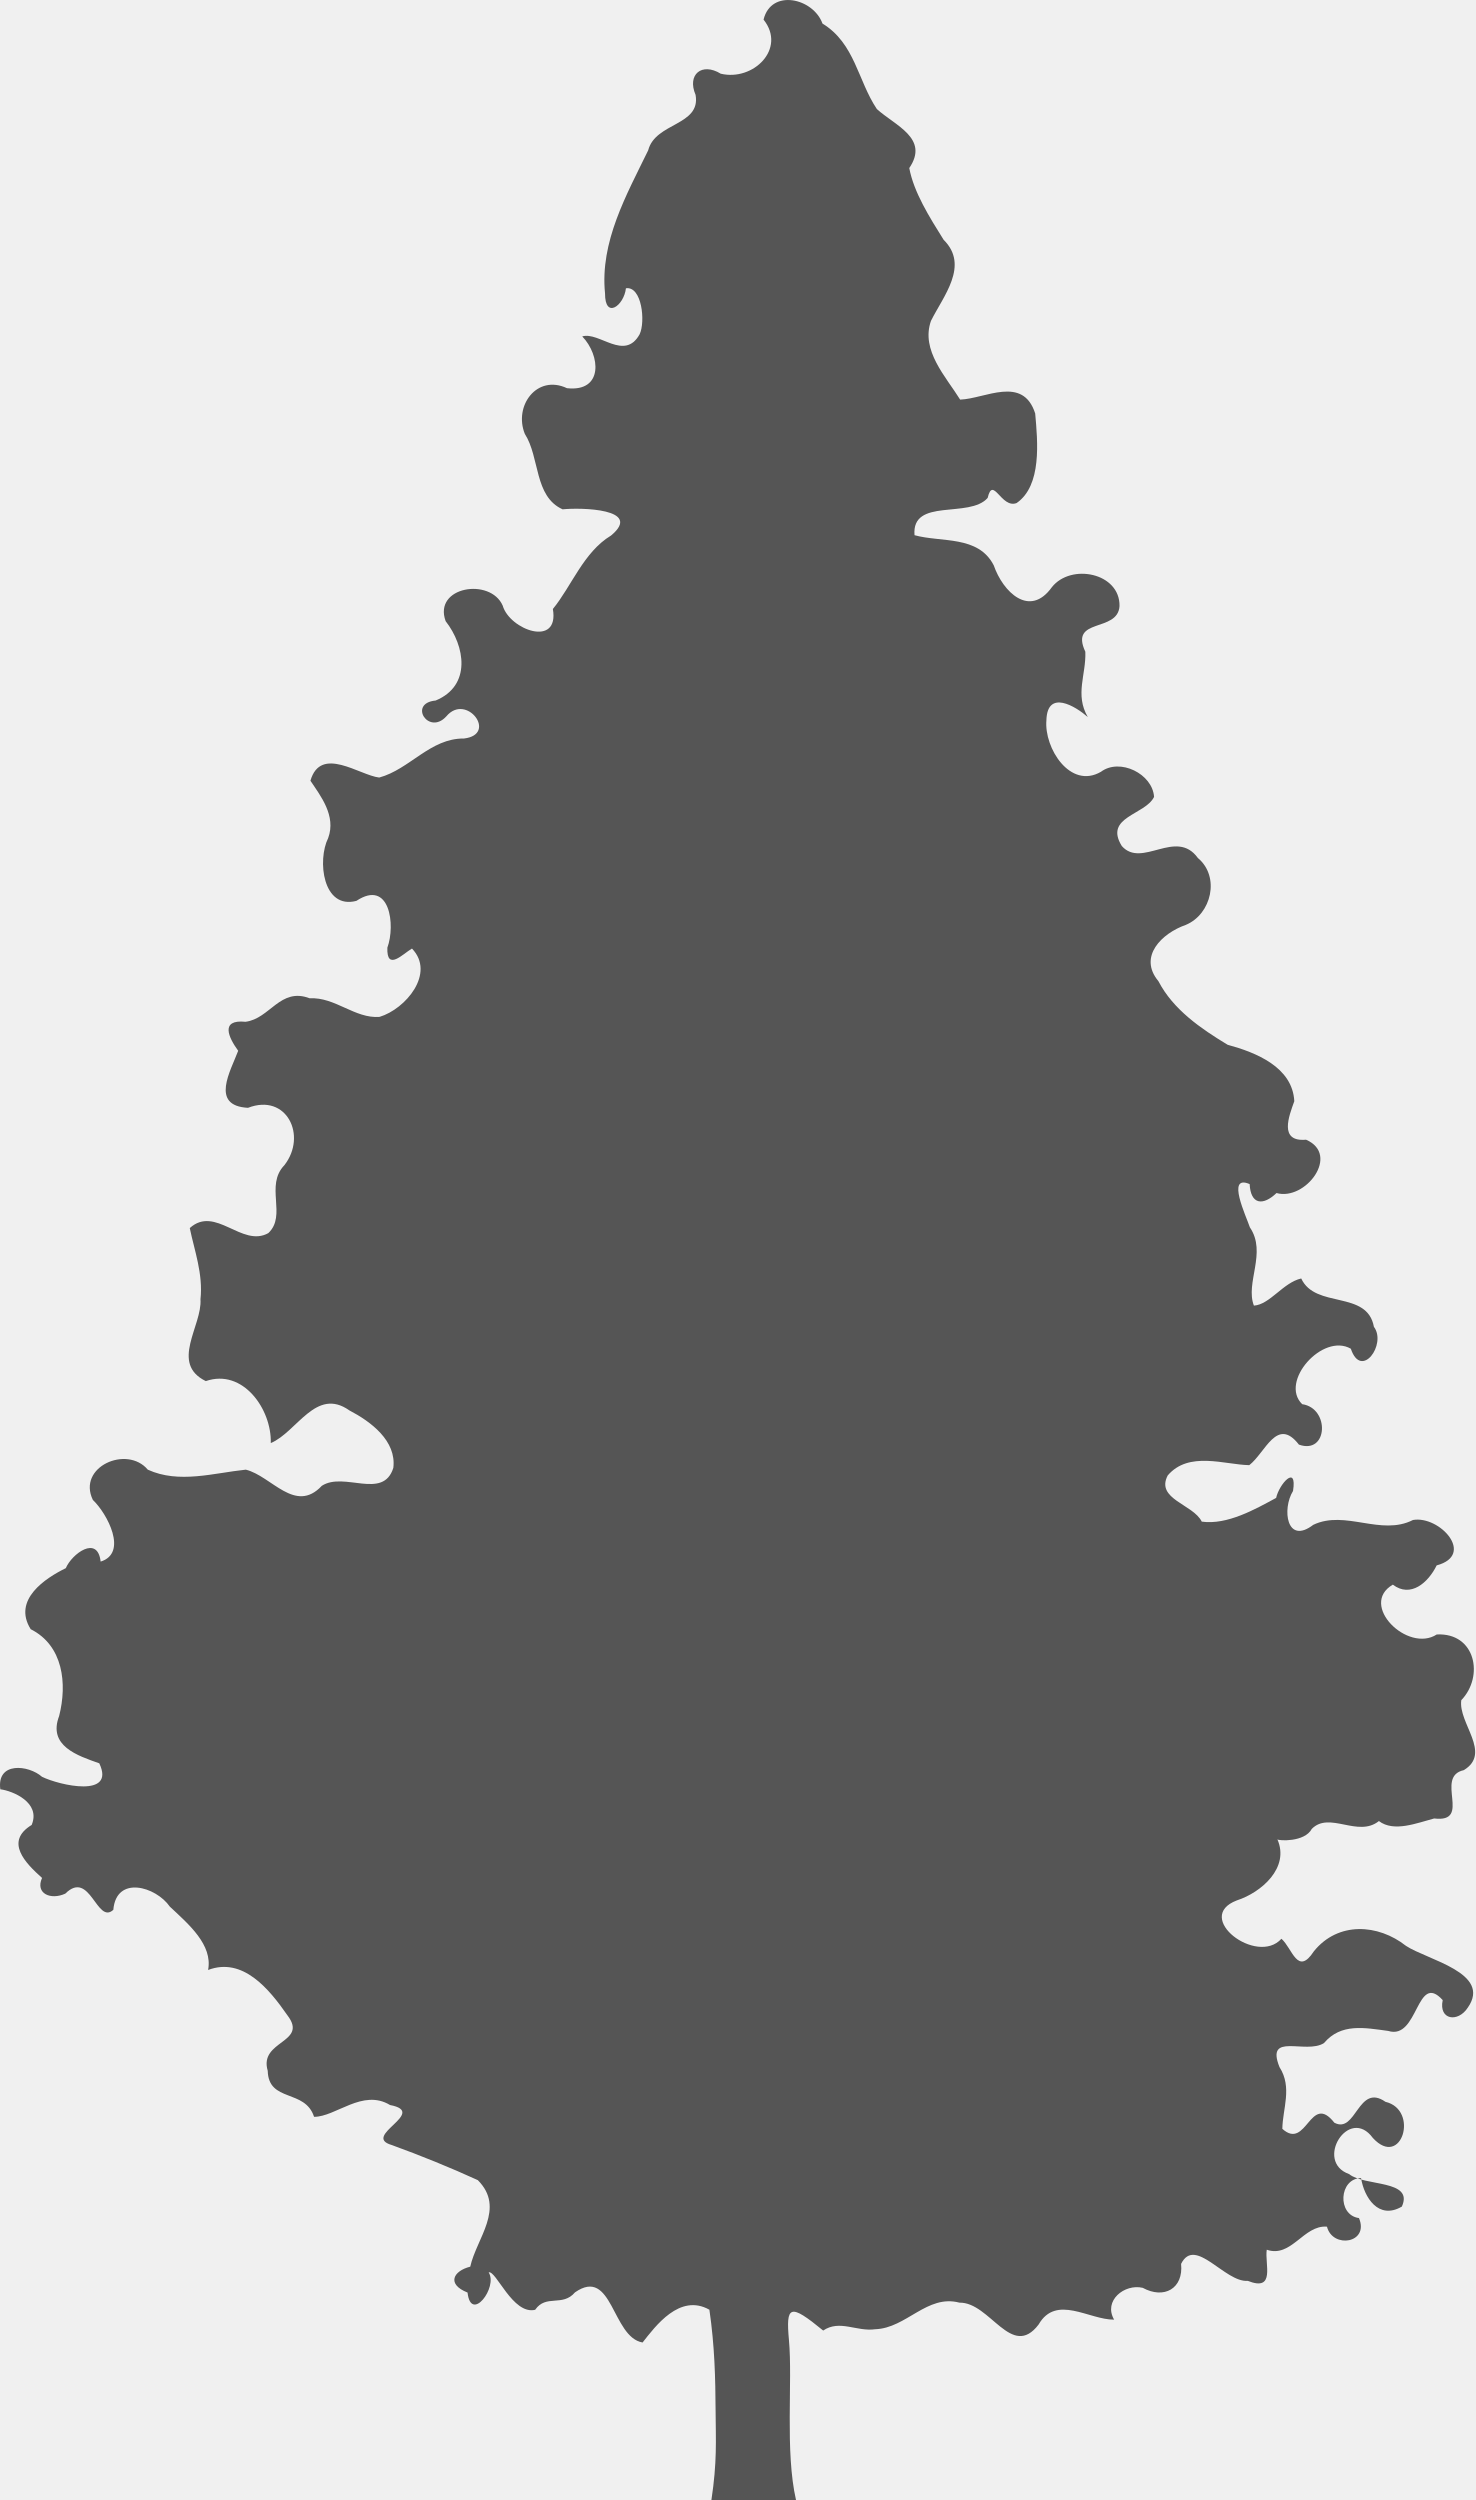
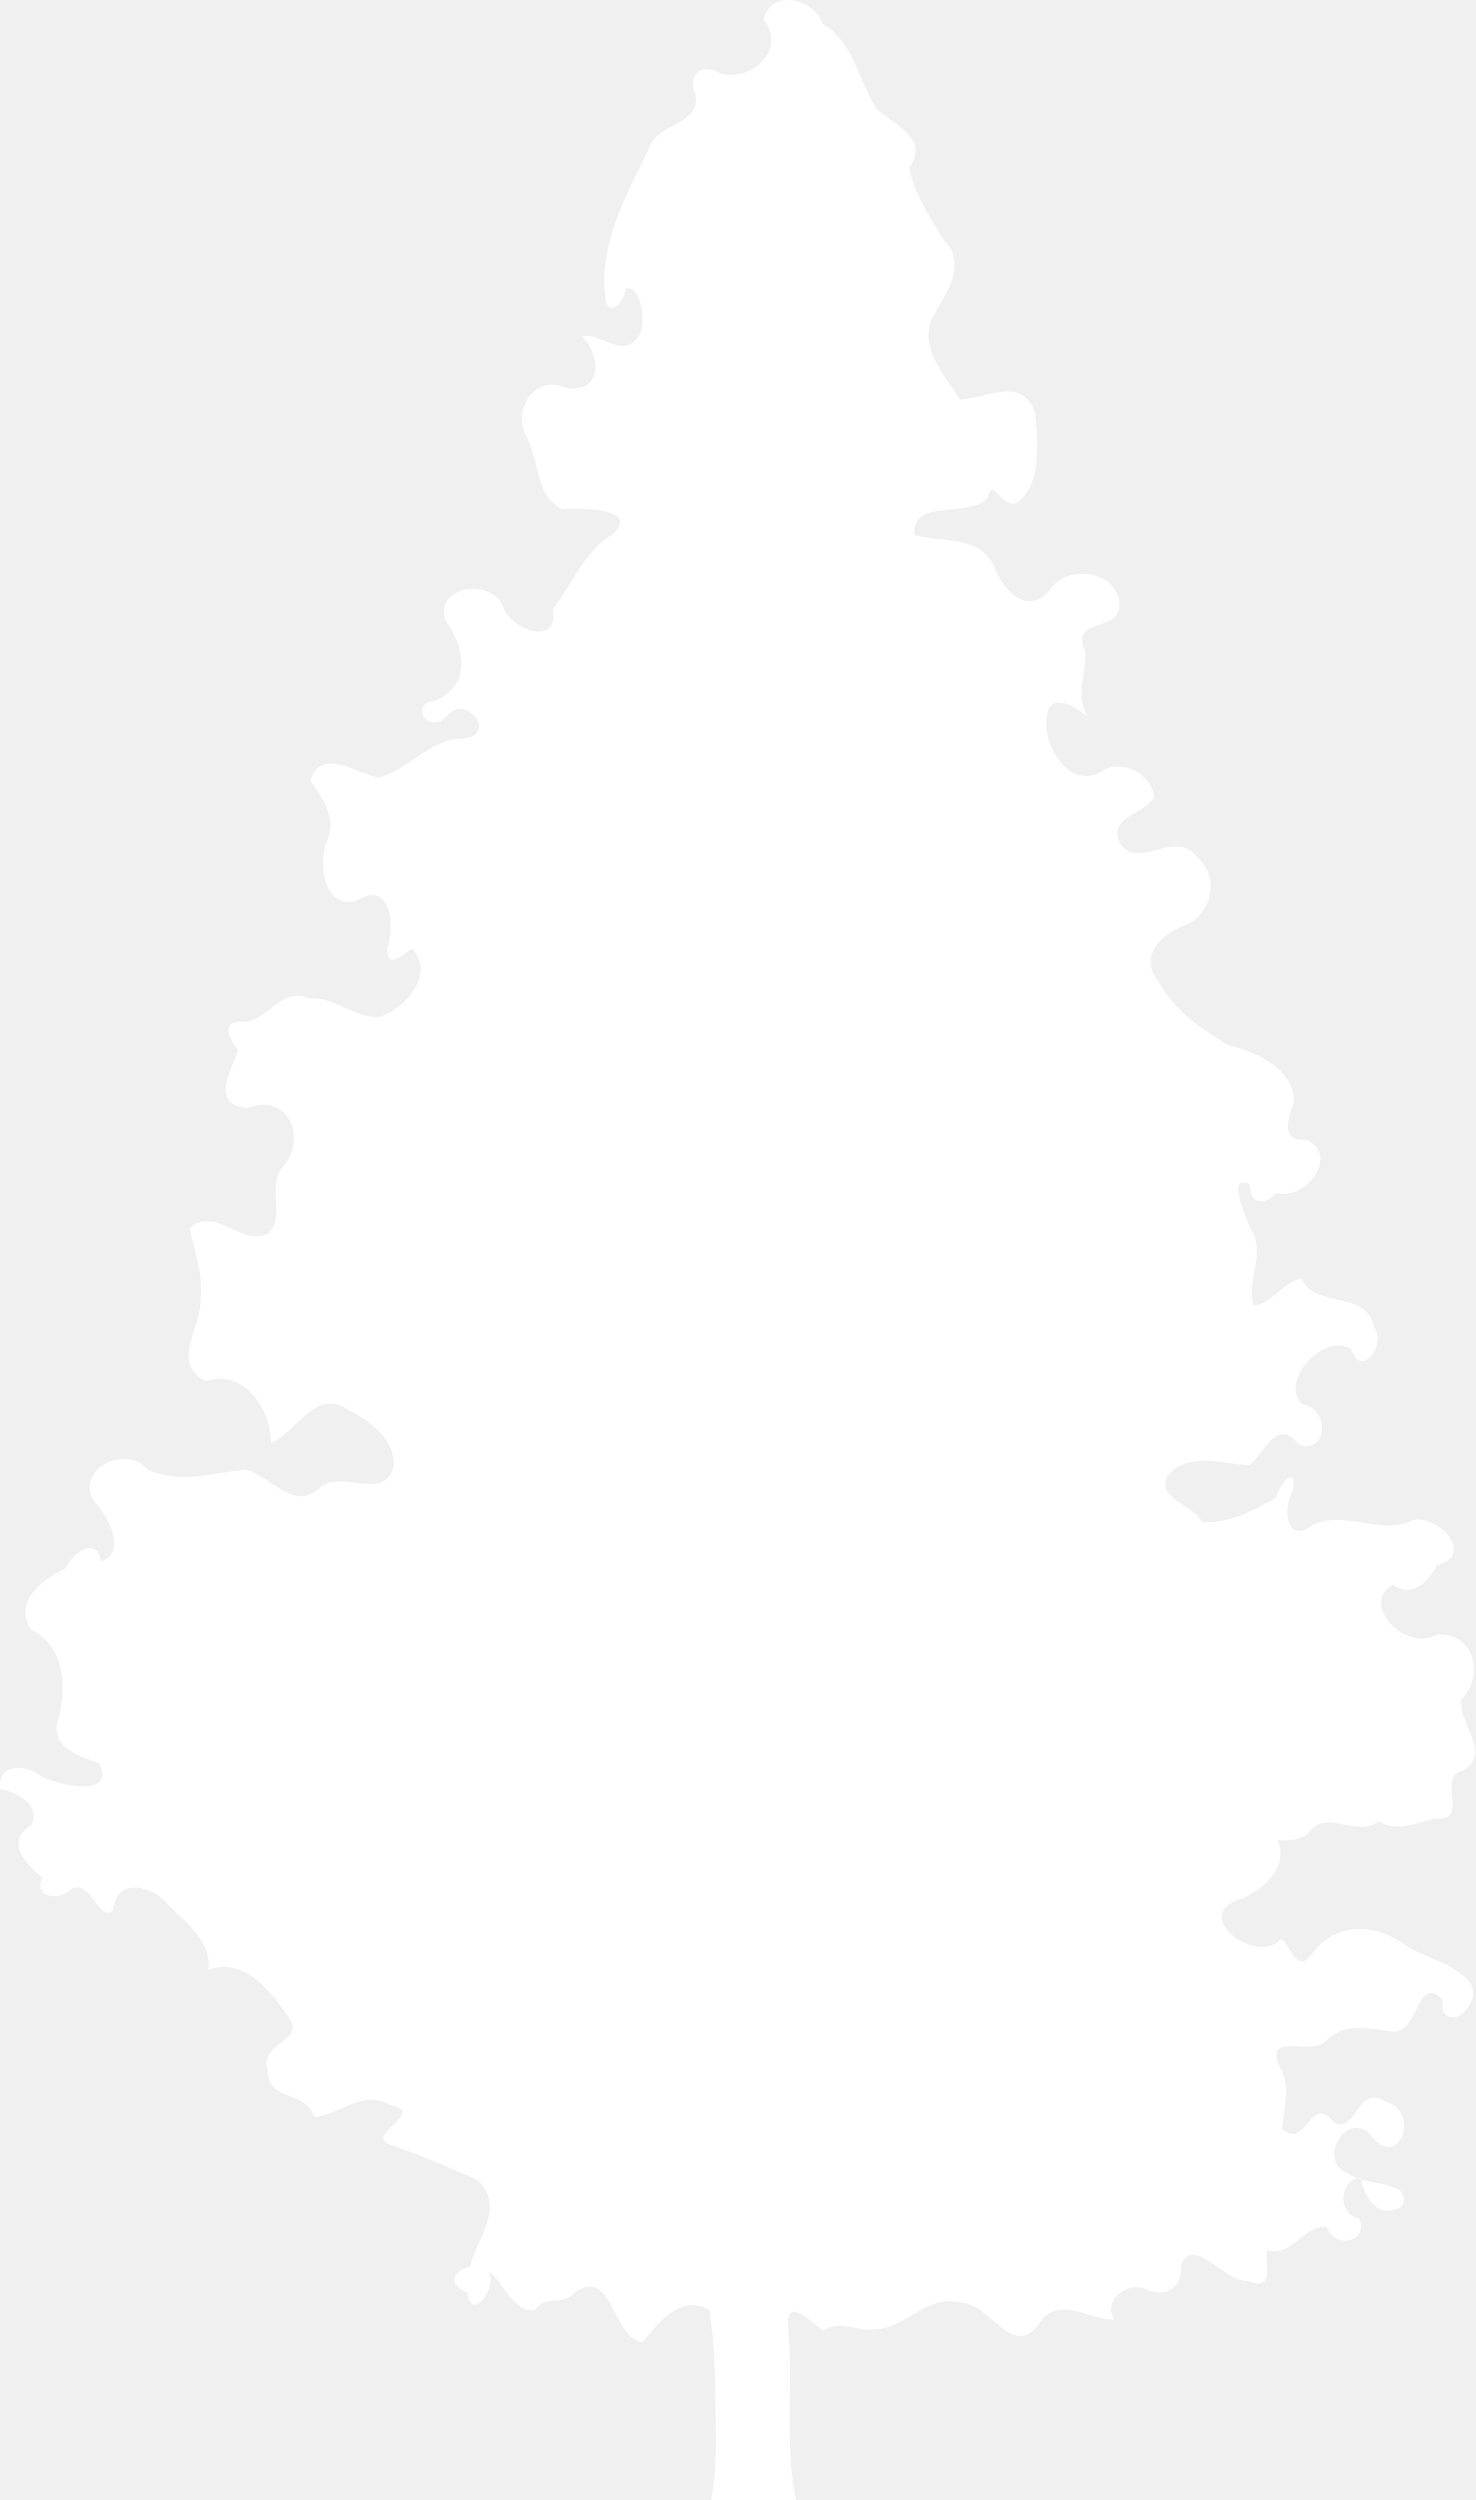
<svg xmlns="http://www.w3.org/2000/svg" width="171.326mm" height="290.348mm" viewBox="0 0 171.326 290.348" version="1.1" id="svg8">
  <defs id="defs2">
    </defs>
  <g id="layer1" transform="translate(-21.69882,-5.044243)">
-     <path style="fill:#555555;fill-opacity:1;stroke-width:0.147" d="m 104.809,285.156 c -0.026,-3.961 -0.101,-7.58 -0.721,-11.862 -3.451,-1.947 -6.283,1.934 -7.761,3.806 -3.563,-0.618 -3.484,-8.856 -7.848,-5.824 -1.459,1.721 -3.36,0.181 -4.628,2.026 -2.601,0.62 -4.559,-4.648 -5.4,-4.344 1.109,1.712 -2.062,5.903 -2.451,2.342 -2.462,-0.974 -1.67,-2.509 0.313,-3.006 0.723,-3.292 4.125,-6.792 0.879,-10.05 -3.177,-1.455 -6.623,-2.853 -9.997,-4.079 -3.596,-1.044 4.314,-3.787 -0.197,-4.644 -3.182,-1.933 -6.295,1.38 -8.824,1.37 -1.047,-3.26 -5.289,-1.639 -5.381,-5.343 -1.062,-3.558 4.758,-3.219 2.292,-6.439 -2.147,-3.099 -5.192,-6.795 -9.217,-5.275 0.557,-2.925 -2.268,-5.321 -4.443,-7.354 -1.624,-2.347 -6.226,-3.666 -6.565,0.369 -1.921,1.776 -2.689,-4.741 -5.577,-1.88 -1.684,0.777 -3.516,0.002 -2.7,-1.823 -1.936,-1.723 -4.382,-4.217 -1.207,-6.153 1.096,-2.617 -2.223,-3.965 -3.641,-4.142 -0.436,-3.232 3.266,-2.842 4.845,-1.45 2.042,0.993 8.584,2.5 6.648,-1.569 -2.545,-0.89 -5.989,-2.029 -4.662,-5.488 0.96,-3.775 0.467,-8.195 -3.301,-10.086 -2.157,-3.433 1.751,-5.953 4.075,-7.088 0.695,-1.649 3.696,-3.909 4.047,-0.764 3.201,-0.992 0.775,-5.565 -0.904,-7.163 -1.851,-3.825 3.953,-6.403 6.382,-3.512 3.623,1.655 7.649,0.385 11.384,-0.002 2.996,0.742 5.729,5.185 8.827,1.875 2.588,-1.684 7.116,1.684 8.303,-2.078 0.39,-3.152 -2.622,-5.382 -5.11,-6.682 -3.886,-2.746 -6.079,2.52 -9.122,3.799 0.117,-3.917 -3.229,-8.693 -7.548,-7.199 -4.203,-2.061 -0.398,-6.419 -0.617,-9.513 0.326,-2.912 -0.729,-5.74 -1.243,-8.26 2.971,-2.684 6.064,2.301 9.121,0.587 2.193,-2.053 -0.437,-5.515 1.871,-7.894 2.668,-3.428 0.253,-8.395 -4.23,-6.658 -4.462,-0.233 -1.985,-4.342 -1.14,-6.627 -1.122,-1.542 -2.13,-3.663 0.849,-3.366 2.849,-0.347 4.019,-4.041 7.455,-2.728 2.958,-0.162 5.245,2.379 8.112,2.16 3.041,-0.915 6.522,-5.076 3.768,-7.936 -1.057,0.61 -2.952,2.686 -2.859,-0.099 0.971,-2.639 0.283,-8.01 -3.594,-5.44 -3.908,1.033 -4.565,-4.714 -3.282,-7.288 0.959,-2.6 -0.899,-4.925 -2.058,-6.666 1.195,-4.13 5.697,-0.63 7.988,-0.368 3.545,-0.957 5.927,-4.574 9.843,-4.533 3.985,-0.467 0.27,-5.352 -2.046,-2.575 -2.058,2.263 -4.48,-1.529 -1.242,-1.837 4.175,-1.726 3.427,-6.32 1.16,-9.218 -1.469,-4.021 5.192,-5.09 6.626,-1.807 0.81,2.817 6.601,4.92 5.828,0.394 2.172,-2.648 3.569,-6.615 6.755,-8.531 3.773,-3.132 -3.538,-3.261 -5.625,-3.044 -3.324,-1.504 -2.626,-6.019 -4.386,-8.759 -1.317,-3.255 1.407,-6.954 4.893,-5.31 4.257,0.47 3.893,-3.826 1.773,-6.014 1.978,-0.585 4.912,2.919 6.666,-0.248 0.698,-1.46 0.256,-5.623 -1.592,-5.342 -0.214,2.006 -2.442,3.672 -2.427,0.583 -0.603,-5.982 2.491,-11.421 5.013,-16.604 0.836,-3.255 6.136,-2.845 5.504,-6.441 -1.016,-2.369 0.724,-3.803 2.921,-2.459 3.752,0.905 7.669,-2.885 4.974,-6.282 0.879,-3.619 5.771,-2.509 6.843,0.46 3.775,2.303 4.102,6.636 6.315,9.928 2.105,1.921 6.129,3.39 3.764,6.853 0.53,2.824 2.34,5.693 3.993,8.335 3.009,2.981 -0.034,6.525 -1.473,9.414 -1.203,3.429 1.734,6.473 3.388,9.144 2.89,-0.094 7.284,-2.864 8.717,1.609 0.29,3.262 0.791,8.368 -2.16,10.405 -1.788,0.685 -2.74,-3.246 -3.36,-0.597 -2.131,2.433 -8.857,-0.068 -8.495,4.329 3.122,0.869 7.402,-0.013 9.203,3.505 1.064,3.087 4.167,6.138 6.748,2.535 2.218,-2.806 7.922,-1.678 7.858,2.191 -0.19,3.124 -5.846,1.283 -3.97,5.308 0.104,2.652 -1.24,4.968 0.286,7.581 -1.423,-1.256 -4.705,-3.246 -4.807,0.364 -0.285,3.232 2.767,8.068 6.33,5.996 2.208,-1.645 6.001,0.248 6.173,2.914 -1.017,2.111 -5.849,2.3 -3.75,5.702 2.334,2.654 6.314,-2.107 8.837,1.394 2.609,2.168 1.584,6.54 -1.411,7.774 -2.751,0.961 -5.563,3.668 -3.17,6.534 1.713,3.308 4.957,5.523 8.042,7.386 3.281,0.89 7.535,2.592 7.739,6.553 -0.614,1.712 -1.829,4.755 1.365,4.47 4.024,1.752 -0.088,7.14 -3.432,6.195 -1.569,1.504 -3.003,1.359 -3.118,-1.039 -2.767,-1.19 -0.391,3.755 0.024,5.021 2.009,2.953 -0.559,6.431 0.469,9.093 1.855,-0.116 3.398,-2.681 5.496,-3.153 1.645,3.561 7.653,1.312 8.441,5.614 1.514,2.017 -1.471,6.171 -2.679,2.545 -3.261,-1.88 -8.333,3.83 -5.65,6.44 3.239,0.468 3.003,5.897 -0.381,4.697 -2.556,-3.302 -3.889,0.937 -5.765,2.386 -2.871,-0.056 -7.027,-1.672 -9.474,1.197 -1.428,2.762 2.962,3.331 3.957,5.361 2.964,0.415 6.222,-1.449 8.637,-2.754 0.34,-1.589 2.463,-3.988 1.962,-0.807 -1.304,2.102 -0.747,6.305 2.352,3.932 3.711,-1.772 7.856,1.338 11.578,-0.561 3.085,-0.544 7.298,4.05 2.751,5.274 -0.98,2.007 -3.033,3.806 -5.089,2.234 -3.999,2.333 1.728,7.972 5.102,5.786 4.5,-0.229 5.516,4.856 2.847,7.635 -0.373,2.681 3.584,6.127 0.294,8.122 -3.462,0.765 1.026,6.149 -3.446,5.614 -1.993,0.524 -4.672,1.629 -6.415,0.301 -2.441,1.955 -5.746,-1.178 -7.796,0.911 -0.841,1.57 -3.868,1.379 -3.993,1.216 1.447,3.285 -1.855,6.166 -4.719,7.091 -5.091,1.949 2.338,7.626 5.186,4.451 1.278,1.114 1.865,4.372 3.765,1.461 2.806,-3.486 7.461,-3.194 10.706,-0.634 2.494,1.641 9.986,3.14 7.177,7.169 -1.144,1.773 -3.41,1.441 -2.916,-0.872 -3.071,-3.383 -2.805,4.697 -6.331,3.58 -2.762,-0.368 -5.479,-0.929 -7.46,1.413 -2.119,1.341 -6.821,-1.331 -5.163,2.792 1.516,2.358 0.353,4.858 0.329,7.168 2.835,2.561 3.227,-4.295 6.041,-0.712 2.544,1.348 2.747,-4.66 5.935,-2.427 3.949,0.935 1.871,7.822 -1.464,4.198 -2.773,-3.798 -6.85,2.752 -2.755,4.195 1.761,1.459 7.555,0.612 6.123,3.773 -2.718,1.592 -4.384,-1.079 -4.738,-3.308 -2.566,0.027 -2.815,4.293 -0.24,4.645 1.221,2.922 -3.059,3.59 -3.72,0.996 -2.719,-0.222 -4.125,3.674 -6.993,2.677 -0.251,1.661 1.056,4.91 -2.204,3.618 -2.664,0.208 -6.126,-5.247 -7.743,-1.972 0.288,2.878 -1.989,4.129 -4.455,2.781 -2.113,-0.503 -4.606,1.492 -3.325,3.695 -2.908,0.026 -6.724,-2.969 -8.766,0.562 -3.143,4.139 -5.638,-2.608 -9.198,-2.535 -3.762,-1.001 -6.154,2.962 -9.771,3.086 -2.179,0.309 -4.127,-1.152 -6.054,0.153 -3.883,-3.192 -4.346,-2.94 -3.975,1.118 0.439,4.8 -0.472,12.916 0.821,18.565 -4.42,0 -5.852,0 -9.827,0 0.67,-4.437 0.51,-6.82 0.488,-10.236 z" id="path5706" />
+     <path style="fill:#ffffff;fill-opacity:1;stroke:none;stroke-width:0.147" d="m 104.809,285.156 c -0.026,-3.961 -0.101,-7.58 -0.721,-11.862 -3.451,-1.947 -6.283,1.934 -7.761,3.806 -3.563,-0.618 -3.484,-8.856 -7.848,-5.824 -1.459,1.721 -3.36,0.181 -4.628,2.026 -2.601,0.62 -4.559,-4.648 -5.4,-4.344 1.109,1.712 -2.062,5.903 -2.451,2.342 -2.462,-0.974 -1.67,-2.509 0.313,-3.006 0.723,-3.292 4.125,-6.792 0.879,-10.05 -3.177,-1.455 -6.623,-2.853 -9.997,-4.079 -3.596,-1.044 4.314,-3.787 -0.197,-4.644 -3.182,-1.933 -6.295,1.38 -8.824,1.37 -1.047,-3.26 -5.289,-1.639 -5.381,-5.343 -1.062,-3.558 4.758,-3.219 2.292,-6.439 -2.147,-3.099 -5.192,-6.795 -9.217,-5.275 0.557,-2.925 -2.268,-5.321 -4.443,-7.354 -1.624,-2.347 -6.226,-3.666 -6.565,0.369 -1.921,1.776 -2.689,-4.741 -5.577,-1.88 -1.684,0.777 -3.516,0.002 -2.7,-1.823 -1.936,-1.723 -4.382,-4.217 -1.207,-6.153 1.096,-2.617 -2.223,-3.965 -3.641,-4.142 -0.436,-3.232 3.266,-2.842 4.845,-1.45 2.042,0.993 8.584,2.5 6.648,-1.569 -2.545,-0.89 -5.989,-2.029 -4.662,-5.488 0.96,-3.775 0.467,-8.195 -3.301,-10.086 -2.157,-3.433 1.751,-5.953 4.075,-7.088 0.695,-1.649 3.696,-3.909 4.047,-0.764 3.201,-0.992 0.775,-5.565 -0.904,-7.163 -1.851,-3.825 3.953,-6.403 6.382,-3.512 3.623,1.655 7.649,0.385 11.384,-0.002 2.996,0.742 5.729,5.185 8.827,1.875 2.588,-1.684 7.116,1.684 8.303,-2.078 0.39,-3.152 -2.622,-5.382 -5.11,-6.682 -3.886,-2.746 -6.079,2.52 -9.122,3.799 0.117,-3.917 -3.229,-8.693 -7.548,-7.199 -4.203,-2.061 -0.398,-6.419 -0.617,-9.513 0.326,-2.912 -0.729,-5.74 -1.243,-8.26 2.971,-2.684 6.064,2.301 9.121,0.587 2.193,-2.053 -0.437,-5.515 1.871,-7.894 2.668,-3.428 0.253,-8.395 -4.23,-6.658 -4.462,-0.233 -1.985,-4.342 -1.14,-6.627 -1.122,-1.542 -2.13,-3.663 0.849,-3.366 2.849,-0.347 4.019,-4.041 7.455,-2.728 2.958,-0.162 5.245,2.379 8.112,2.16 3.041,-0.915 6.522,-5.076 3.768,-7.936 -1.057,0.61 -2.952,2.686 -2.859,-0.099 0.971,-2.639 0.283,-8.01 -3.594,-5.44 -3.908,1.033 -4.565,-4.714 -3.282,-7.288 0.959,-2.6 -0.899,-4.925 -2.058,-6.666 1.195,-4.13 5.697,-0.63 7.988,-0.368 3.545,-0.957 5.927,-4.574 9.843,-4.533 3.985,-0.467 0.27,-5.352 -2.046,-2.575 -2.058,2.263 -4.48,-1.529 -1.242,-1.837 4.175,-1.726 3.427,-6.32 1.16,-9.218 -1.469,-4.021 5.192,-5.09 6.626,-1.807 0.81,2.817 6.601,4.92 5.828,0.394 2.172,-2.648 3.569,-6.615 6.755,-8.531 3.773,-3.132 -3.538,-3.261 -5.625,-3.044 -3.324,-1.504 -2.626,-6.019 -4.386,-8.759 -1.317,-3.255 1.407,-6.954 4.893,-5.31 4.257,0.47 3.893,-3.826 1.773,-6.014 1.978,-0.585 4.912,2.919 6.666,-0.248 0.698,-1.46 0.256,-5.623 -1.592,-5.342 -0.214,2.006 -2.442,3.672 -2.427,0.583 -0.603,-5.982 2.491,-11.421 5.013,-16.604 0.836,-3.255 6.136,-2.845 5.504,-6.441 -1.016,-2.369 0.724,-3.803 2.921,-2.459 3.752,0.905 7.669,-2.885 4.974,-6.282 0.879,-3.619 5.771,-2.509 6.843,0.46 3.775,2.303 4.102,6.636 6.315,9.928 2.105,1.921 6.129,3.39 3.764,6.853 0.53,2.824 2.34,5.693 3.993,8.335 3.009,2.981 -0.034,6.525 -1.473,9.414 -1.203,3.429 1.734,6.473 3.388,9.144 2.89,-0.094 7.284,-2.864 8.717,1.609 0.29,3.262 0.791,8.368 -2.16,10.405 -1.788,0.685 -2.74,-3.246 -3.36,-0.597 -2.131,2.433 -8.857,-0.068 -8.495,4.329 3.122,0.869 7.402,-0.013 9.203,3.505 1.064,3.087 4.167,6.138 6.748,2.535 2.218,-2.806 7.922,-1.678 7.858,2.191 -0.19,3.124 -5.846,1.283 -3.97,5.308 0.104,2.652 -1.24,4.968 0.286,7.581 -1.423,-1.256 -4.705,-3.246 -4.807,0.364 -0.285,3.232 2.767,8.068 6.33,5.996 2.208,-1.645 6.001,0.248 6.173,2.914 -1.017,2.111 -5.849,2.3 -3.75,5.702 2.334,2.654 6.314,-2.107 8.837,1.394 2.609,2.168 1.584,6.54 -1.411,7.774 -2.751,0.961 -5.563,3.668 -3.17,6.534 1.713,3.308 4.957,5.523 8.042,7.386 3.281,0.89 7.535,2.592 7.739,6.553 -0.614,1.712 -1.829,4.755 1.365,4.47 4.024,1.752 -0.088,7.14 -3.432,6.195 -1.569,1.504 -3.003,1.359 -3.118,-1.039 -2.767,-1.19 -0.391,3.755 0.024,5.021 2.009,2.953 -0.559,6.431 0.469,9.093 1.855,-0.116 3.398,-2.681 5.496,-3.153 1.645,3.561 7.653,1.312 8.441,5.614 1.514,2.017 -1.471,6.171 -2.679,2.545 -3.261,-1.88 -8.333,3.83 -5.65,6.44 3.239,0.468 3.003,5.897 -0.381,4.697 -2.556,-3.302 -3.889,0.937 -5.765,2.386 -2.871,-0.056 -7.027,-1.672 -9.474,1.197 -1.428,2.762 2.962,3.331 3.957,5.361 2.964,0.415 6.222,-1.449 8.637,-2.754 0.34,-1.589 2.463,-3.988 1.962,-0.807 -1.304,2.102 -0.747,6.305 2.352,3.932 3.711,-1.772 7.856,1.338 11.578,-0.561 3.085,-0.544 7.298,4.05 2.751,5.274 -0.98,2.007 -3.033,3.806 -5.089,2.234 -3.999,2.333 1.728,7.972 5.102,5.786 4.5,-0.229 5.516,4.856 2.847,7.635 -0.373,2.681 3.584,6.127 0.294,8.122 -3.462,0.765 1.026,6.149 -3.446,5.614 -1.993,0.524 -4.672,1.629 -6.415,0.301 -2.441,1.955 -5.746,-1.178 -7.796,0.911 -0.841,1.57 -3.868,1.379 -3.993,1.216 1.447,3.285 -1.855,6.166 -4.719,7.091 -5.091,1.949 2.338,7.626 5.186,4.451 1.278,1.114 1.865,4.372 3.765,1.461 2.806,-3.486 7.461,-3.194 10.706,-0.634 2.494,1.641 9.986,3.14 7.177,7.169 -1.144,1.773 -3.41,1.441 -2.916,-0.872 -3.071,-3.383 -2.805,4.697 -6.331,3.58 -2.762,-0.368 -5.479,-0.929 -7.46,1.413 -2.119,1.341 -6.821,-1.331 -5.163,2.792 1.516,2.358 0.353,4.858 0.329,7.168 2.835,2.561 3.227,-4.295 6.041,-0.712 2.544,1.348 2.747,-4.66 5.935,-2.427 3.949,0.935 1.871,7.822 -1.464,4.198 -2.773,-3.798 -6.85,2.752 -2.755,4.195 1.761,1.459 7.555,0.612 6.123,3.773 -2.718,1.592 -4.384,-1.079 -4.738,-3.308 -2.566,0.027 -2.815,4.293 -0.24,4.645 1.221,2.922 -3.059,3.59 -3.72,0.996 -2.719,-0.222 -4.125,3.674 -6.993,2.677 -0.251,1.661 1.056,4.91 -2.204,3.618 -2.664,0.208 -6.126,-5.247 -7.743,-1.972 0.288,2.878 -1.989,4.129 -4.455,2.781 -2.113,-0.503 -4.606,1.492 -3.325,3.695 -2.908,0.026 -6.724,-2.969 -8.766,0.562 -3.143,4.139 -5.638,-2.608 -9.198,-2.535 -3.762,-1.001 -6.154,2.962 -9.771,3.086 -2.179,0.309 -4.127,-1.152 -6.054,0.153 -3.883,-3.192 -4.346,-2.94 -3.975,1.118 0.439,4.8 -0.472,12.916 0.821,18.565 -4.42,0 -5.852,0 -9.827,0 0.67,-4.437 0.51,-6.82 0.488,-10.236 z" id="path5706" />
  </g>
</svg>
